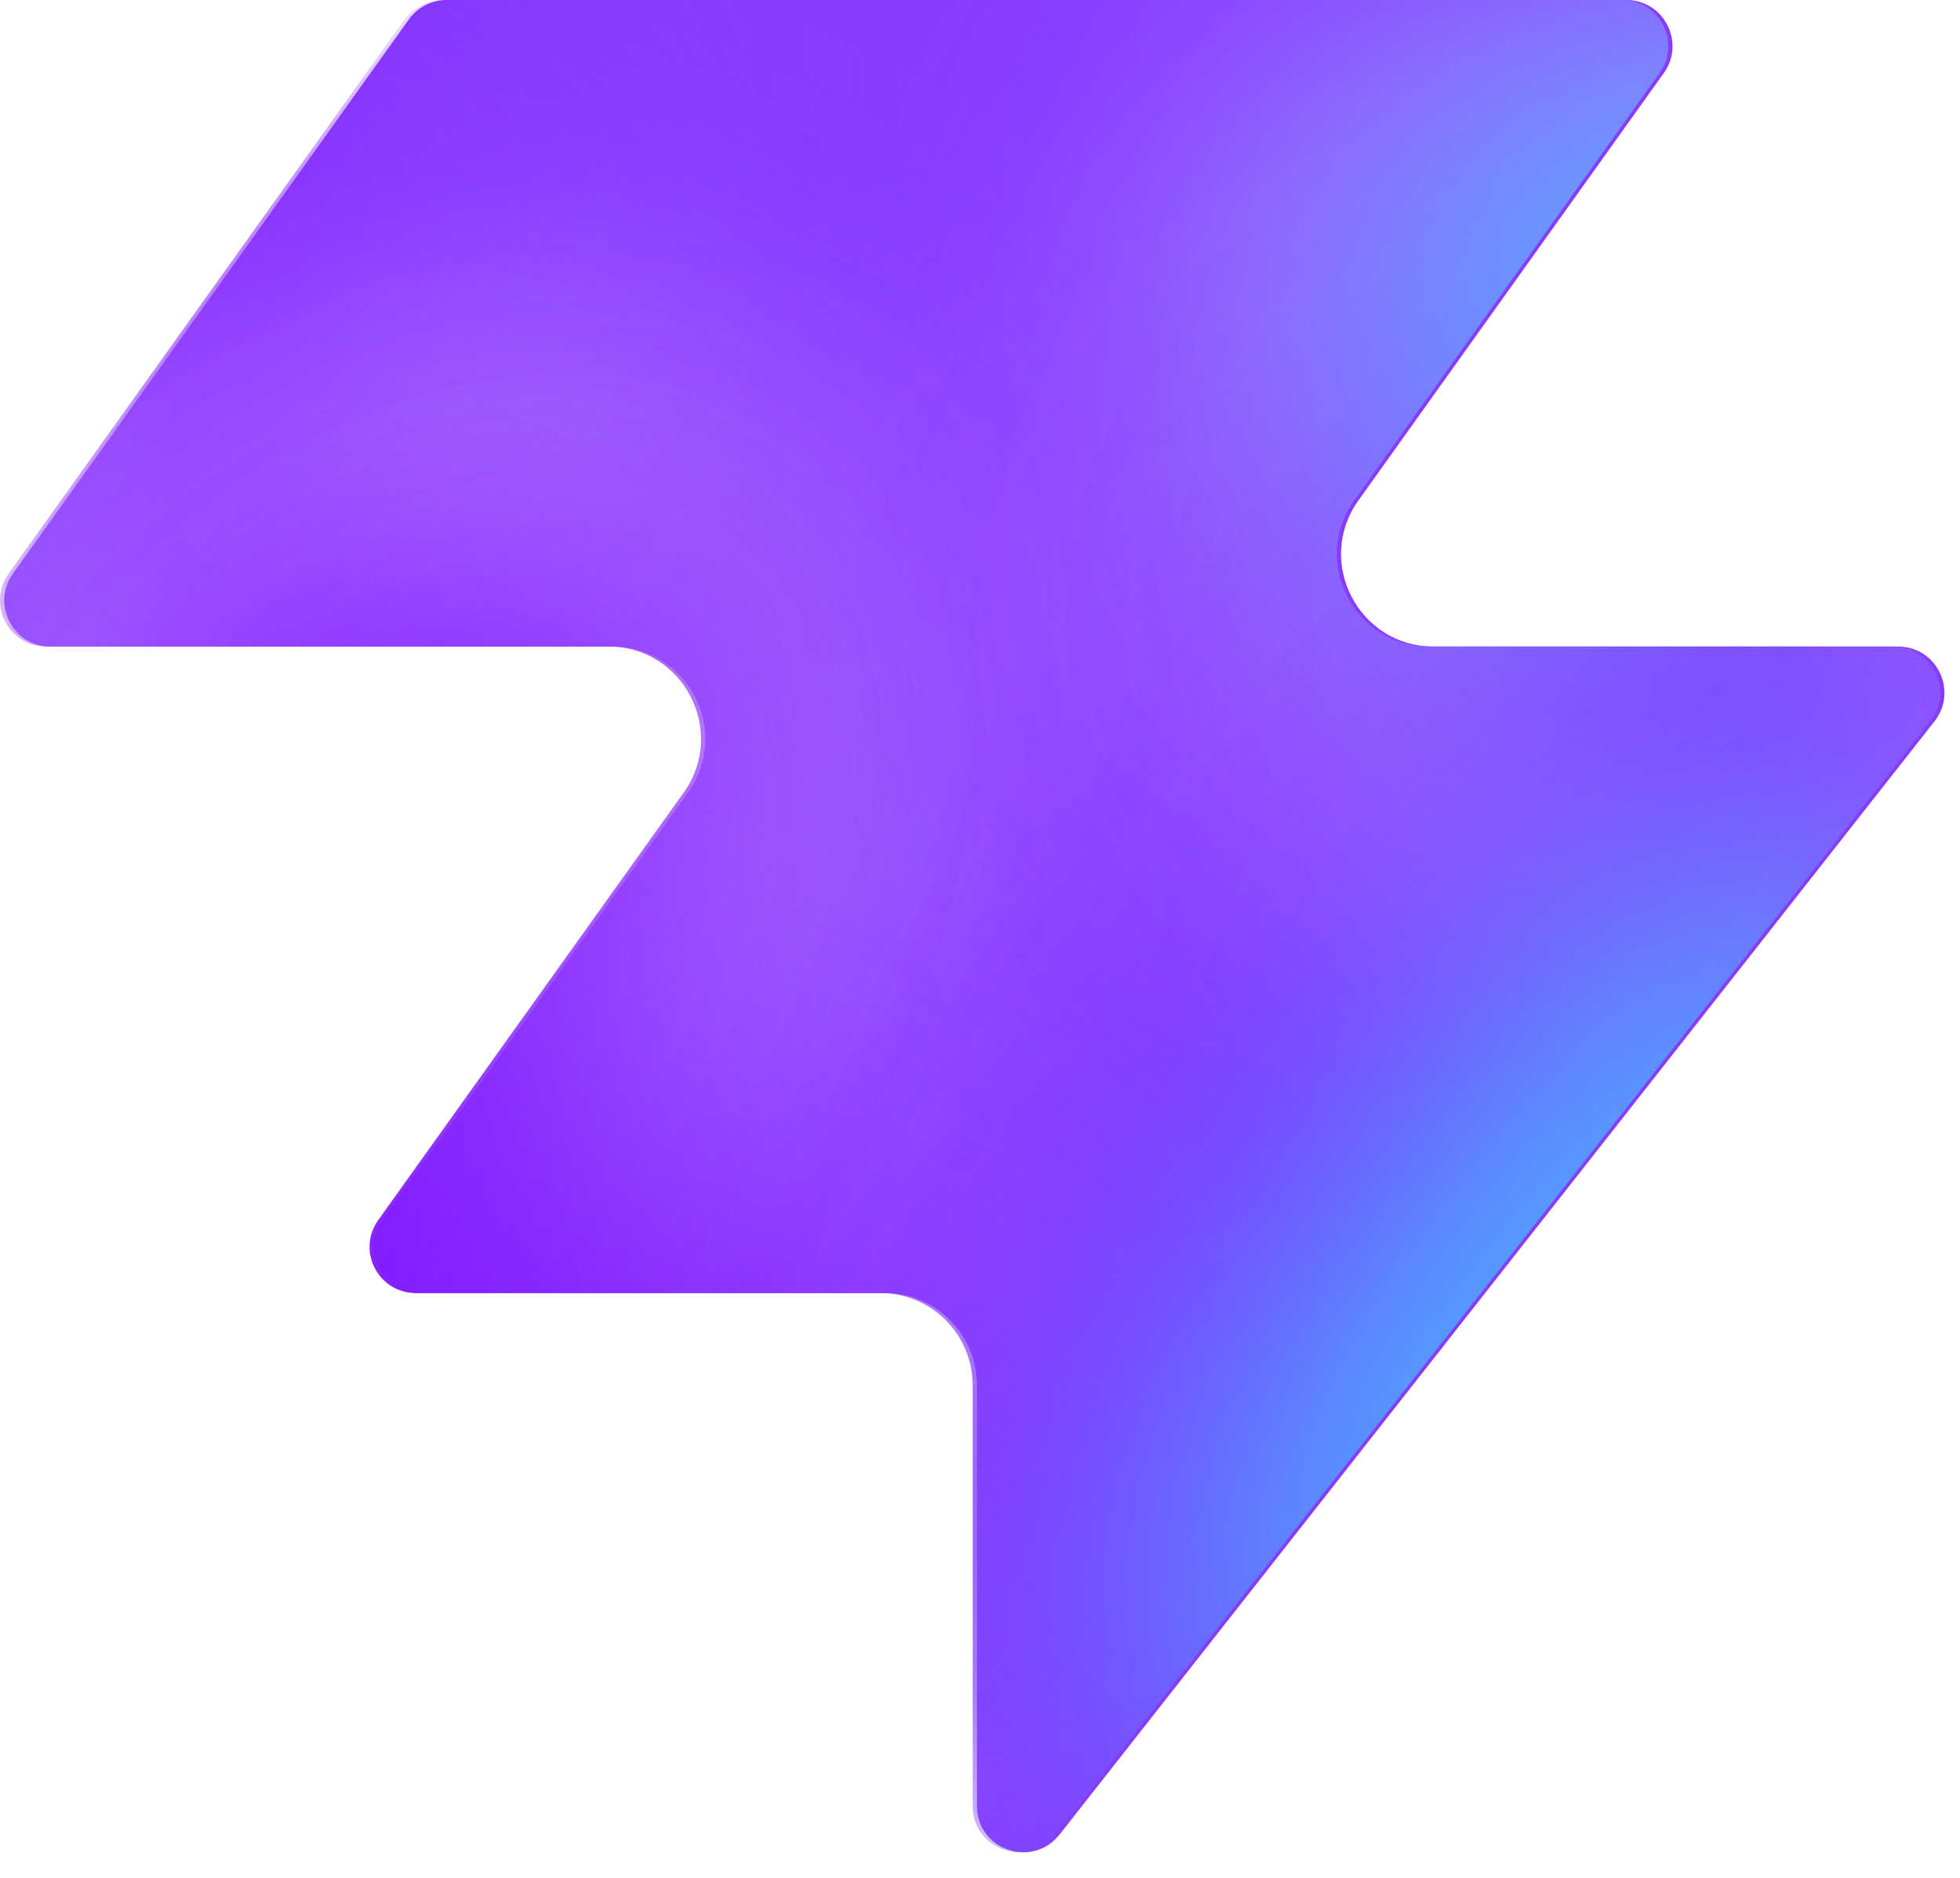
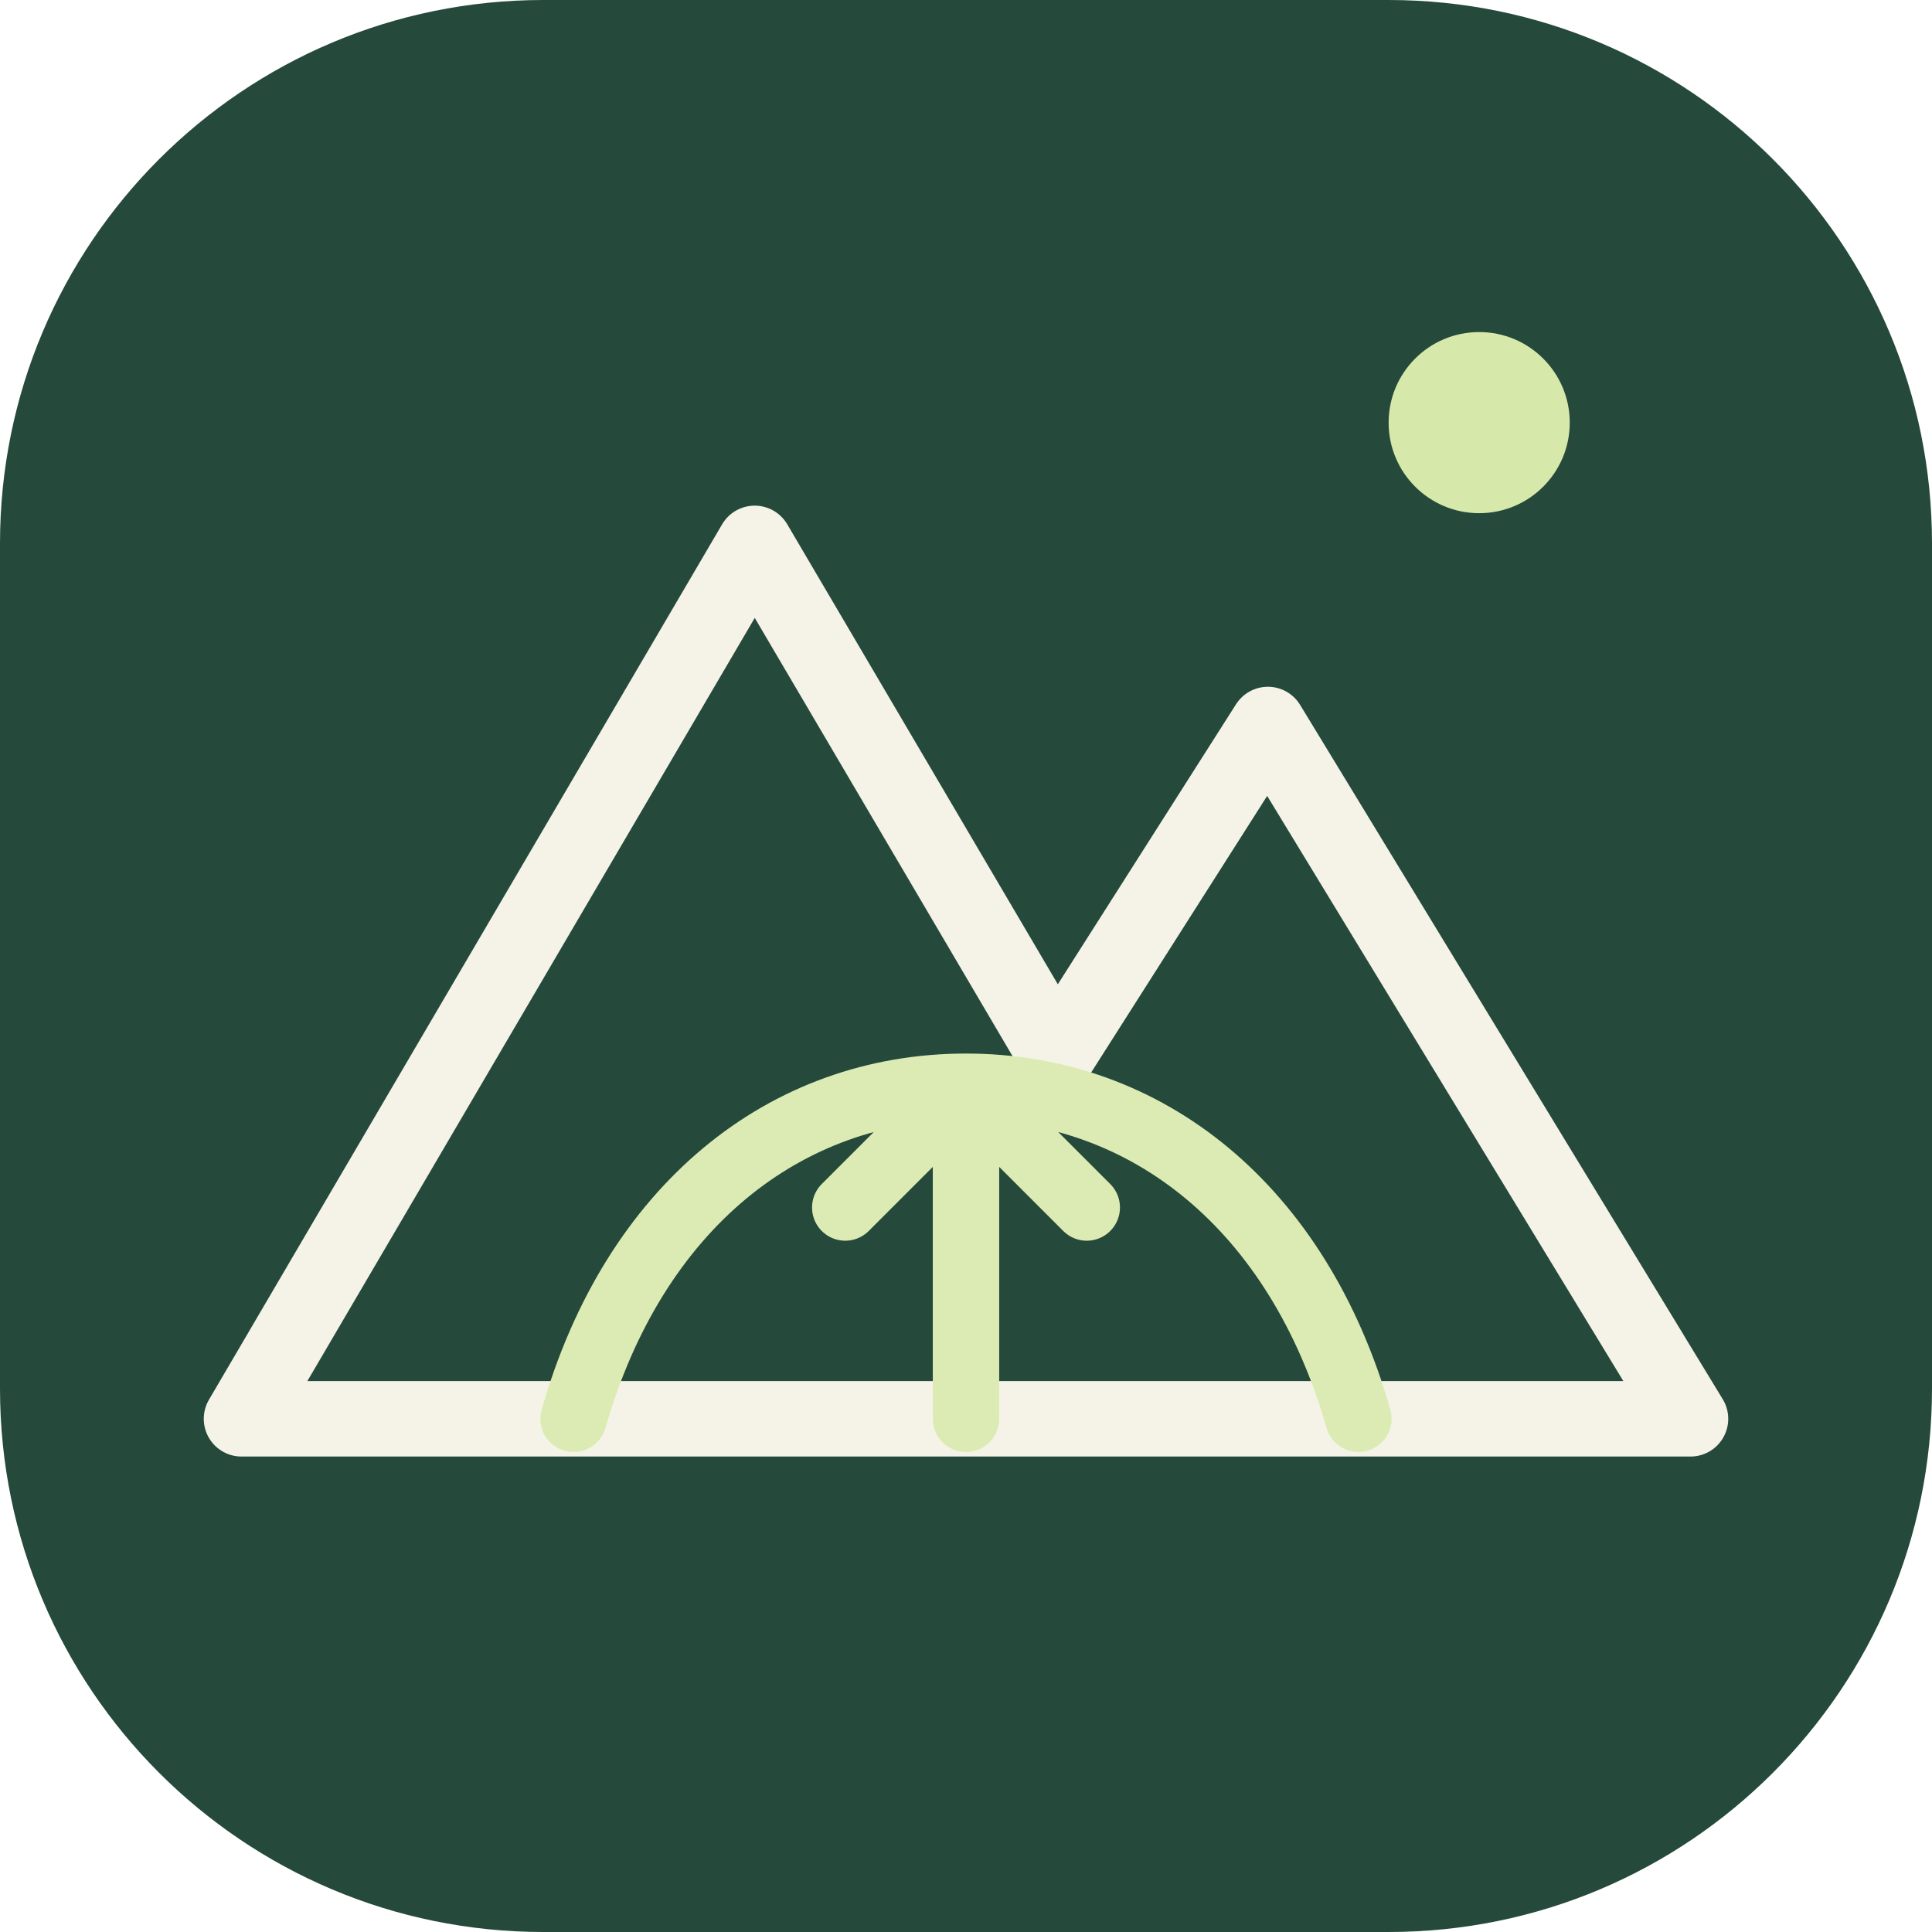
- <svg xmlns="http://www.w3.org/2000/svg" width="48" height="46" fill="none" viewBox="0 0 48 46">
-   <path fill="#863bff" d="M25.946 44.938c-.664.845-2.021.375-2.021-.698V33.937a2.26 2.26 0 0 0-2.262-2.262H10.287c-.92 0-1.456-1.04-.92-1.788l7.48-10.471c1.07-1.497 0-3.578-1.842-3.578H1.237c-.92 0-1.456-1.04-.92-1.788L10.013.474c.214-.297.556-.474.92-.474h28.894c.92 0 1.456 1.04.92 1.788l-7.48 10.471c-1.07 1.498 0 3.579 1.842 3.579h11.377c.943 0 1.473 1.088.89 1.83L25.947 44.94z" style="fill:#863bff;fill:color(display-p3 .525 .23 1);fill-opacity:1" />
-   <mask id="a" width="48" height="46" x="0" y="0" maskUnits="userSpaceOnUse" style="mask-type:alpha">
-     <path fill="#000" d="M25.842 44.938c-.664.844-2.021.375-2.021-.698V33.937a2.26 2.26 0 0 0-2.262-2.262H10.183c-.92 0-1.456-1.04-.92-1.788l7.48-10.471c1.07-1.498 0-3.579-1.842-3.579H1.133c-.92 0-1.456-1.04-.92-1.787L9.91.473c.214-.297.556-.474.92-.474h28.894c.92 0 1.456 1.04.92 1.788l-7.48 10.471c-1.07 1.498 0 3.578 1.842 3.578h11.377c.943 0 1.473 1.088.89 1.832L25.843 44.94z" style="fill:#000;fill-opacity:1" />
-   </mask>
-   <g mask="url(#a)">
-     <g filter="url(#b)">
-       <ellipse cx="5.508" cy="14.704" fill="#ede6ff" rx="5.508" ry="14.704" style="fill:#ede6ff;fill:color(display-p3 .927 .903 1);fill-opacity:1" transform="matrix(.00324 1 1 -.00324 -4.47 31.516)" />
-     </g>
-     <g filter="url(#c)">
-       <ellipse cx="10.399" cy="29.851" fill="#ede6ff" rx="10.399" ry="29.851" style="fill:#ede6ff;fill:color(display-p3 .927 .903 1);fill-opacity:1" transform="matrix(.00324 1 1 -.00324 -39.328 7.883)" />
-     </g>
-     <g filter="url(#d)">
-       <ellipse cx="5.508" cy="30.487" fill="#7e14ff" rx="5.508" ry="30.487" style="fill:#7e14ff;fill:color(display-p3 .492 .077 1);fill-opacity:1" transform="rotate(89.814 -25.913 -14.639)scale(1 -1)" />
-     </g>
-     <g filter="url(#e)">
-       <ellipse cx="5.508" cy="30.599" fill="#7e14ff" rx="5.508" ry="30.599" style="fill:#7e14ff;fill:color(display-p3 .492 .077 1);fill-opacity:1" transform="rotate(89.814 -32.644 -3.334)scale(1 -1)" />
-     </g>
-     <g filter="url(#f)">
-       <ellipse cx="5.508" cy="30.599" fill="#7e14ff" rx="5.508" ry="30.599" style="fill:#7e14ff;fill:color(display-p3 .492 .077 1);fill-opacity:1" transform="matrix(.00324 1 1 -.00324 -34.34 30.47)" />
-     </g>
-     <g filter="url(#g)">
-       <ellipse cx="14.072" cy="22.078" fill="#ede6ff" rx="14.072" ry="22.078" style="fill:#ede6ff;fill:color(display-p3 .927 .903 1);fill-opacity:1" transform="rotate(93.35 24.506 48.493)scale(-1 1)" />
-     </g>
-     <g filter="url(#h)">
-       <ellipse cx="3.47" cy="21.501" fill="#7e14ff" rx="3.47" ry="21.501" style="fill:#7e14ff;fill:color(display-p3 .492 .077 1);fill-opacity:1" transform="rotate(89.009 28.708 47.59)scale(-1 1)" />
-     </g>
-     <g filter="url(#i)">
-       <ellipse cx="3.47" cy="21.501" fill="#7e14ff" rx="3.47" ry="21.501" style="fill:#7e14ff;fill:color(display-p3 .492 .077 1);fill-opacity:1" transform="rotate(89.009 28.708 47.59)scale(-1 1)" />
-     </g>
-     <g filter="url(#j)">
-       <ellipse cx=".387" cy="8.972" fill="#7e14ff" rx="4.407" ry="29.108" style="fill:#7e14ff;fill:color(display-p3 .492 .077 1);fill-opacity:1" transform="rotate(39.51 .387 8.972)" />
-     </g>
-     <g filter="url(#k)">
-       <ellipse cx="47.523" cy="-6.092" fill="#7e14ff" rx="4.407" ry="29.108" style="fill:#7e14ff;fill:color(display-p3 .492 .077 1);fill-opacity:1" transform="rotate(37.892 47.523 -6.092)" />
-     </g>
-     <g filter="url(#l)">
-       <ellipse cx="41.412" cy="6.333" fill="#47bfff" rx="5.971" ry="9.665" style="fill:#47bfff;fill:color(display-p3 .28 .748 1);fill-opacity:1" transform="rotate(37.892 41.412 6.333)" />
-     </g>
-     <g filter="url(#m)">
-       <ellipse cx="-1.879" cy="38.332" fill="#7e14ff" rx="4.407" ry="29.108" style="fill:#7e14ff;fill:color(display-p3 .492 .077 1);fill-opacity:1" transform="rotate(37.892 -1.88 38.332)" />
-     </g>
-     <g filter="url(#n)">
-       <ellipse cx="-1.879" cy="38.332" fill="#7e14ff" rx="4.407" ry="29.108" style="fill:#7e14ff;fill:color(display-p3 .492 .077 1);fill-opacity:1" transform="rotate(37.892 -1.88 38.332)" />
-     </g>
-     <g filter="url(#o)">
-       <ellipse cx="35.651" cy="29.907" fill="#7e14ff" rx="4.407" ry="29.108" style="fill:#7e14ff;fill:color(display-p3 .492 .077 1);fill-opacity:1" transform="rotate(37.892 35.651 29.907)" />
-     </g>
-     <g filter="url(#p)">
-       <ellipse cx="38.418" cy="32.4" fill="#47bfff" rx="5.971" ry="15.297" style="fill:#47bfff;fill:color(display-p3 .28 .748 1);fill-opacity:1" transform="rotate(37.892 38.418 32.4)" />
-     </g>
-   </g>
-   <defs>
-     <filter id="b" width="60.045" height="41.654" x="-19.77" y="16.149" color-interpolation-filters="sRGB" filterUnits="userSpaceOnUse">
-       <feFlood flood-opacity="0" result="BackgroundImageFix" />
-       <feBlend in="SourceGraphic" in2="BackgroundImageFix" result="shape" />
-       <feGaussianBlur result="effect1_foregroundBlur_2002_17158" stdDeviation="7.659" />
-     </filter>
-     <filter id="c" width="90.34" height="51.437" x="-54.613" y="-7.533" color-interpolation-filters="sRGB" filterUnits="userSpaceOnUse">
-       <feFlood flood-opacity="0" result="BackgroundImageFix" />
-       <feBlend in="SourceGraphic" in2="BackgroundImageFix" result="shape" />
-       <feGaussianBlur result="effect1_foregroundBlur_2002_17158" stdDeviation="7.659" />
-     </filter>
-     <filter id="d" width="79.355" height="29.4" x="-49.64" y="2.03" color-interpolation-filters="sRGB" filterUnits="userSpaceOnUse">
-       <feFlood flood-opacity="0" result="BackgroundImageFix" />
-       <feBlend in="SourceGraphic" in2="BackgroundImageFix" result="shape" />
-       <feGaussianBlur result="effect1_foregroundBlur_2002_17158" stdDeviation="4.596" />
-     </filter>
-     <filter id="e" width="79.579" height="29.4" x="-45.045" y="20.029" color-interpolation-filters="sRGB" filterUnits="userSpaceOnUse">
-       <feFlood flood-opacity="0" result="BackgroundImageFix" />
-       <feBlend in="SourceGraphic" in2="BackgroundImageFix" result="shape" />
-       <feGaussianBlur result="effect1_foregroundBlur_2002_17158" stdDeviation="4.596" />
-     </filter>
-     <filter id="f" width="79.579" height="29.4" x="-43.513" y="21.178" color-interpolation-filters="sRGB" filterUnits="userSpaceOnUse">
-       <feFlood flood-opacity="0" result="BackgroundImageFix" />
-       <feBlend in="SourceGraphic" in2="BackgroundImageFix" result="shape" />
-       <feGaussianBlur result="effect1_foregroundBlur_2002_17158" stdDeviation="4.596" />
-     </filter>
-     <filter id="g" width="74.749" height="58.852" x="15.756" y="-17.901" color-interpolation-filters="sRGB" filterUnits="userSpaceOnUse">
-       <feFlood flood-opacity="0" result="BackgroundImageFix" />
-       <feBlend in="SourceGraphic" in2="BackgroundImageFix" result="shape" />
-       <feGaussianBlur result="effect1_foregroundBlur_2002_17158" stdDeviation="7.659" />
-     </filter>
-     <filter id="h" width="61.377" height="25.362" x="23.548" y="2.284" color-interpolation-filters="sRGB" filterUnits="userSpaceOnUse">
-       <feFlood flood-opacity="0" result="BackgroundImageFix" />
-       <feBlend in="SourceGraphic" in2="BackgroundImageFix" result="shape" />
-       <feGaussianBlur result="effect1_foregroundBlur_2002_17158" stdDeviation="4.596" />
-     </filter>
-     <filter id="i" width="61.377" height="25.362" x="23.548" y="2.284" color-interpolation-filters="sRGB" filterUnits="userSpaceOnUse">
-       <feFlood flood-opacity="0" result="BackgroundImageFix" />
-       <feBlend in="SourceGraphic" in2="BackgroundImageFix" result="shape" />
-       <feGaussianBlur result="effect1_foregroundBlur_2002_17158" stdDeviation="4.596" />
-     </filter>
-     <filter id="j" width="56.045" height="63.649" x="-27.636" y="-22.853" color-interpolation-filters="sRGB" filterUnits="userSpaceOnUse">
-       <feFlood flood-opacity="0" result="BackgroundImageFix" />
-       <feBlend in="SourceGraphic" in2="BackgroundImageFix" result="shape" />
-       <feGaussianBlur result="effect1_foregroundBlur_2002_17158" stdDeviation="4.596" />
-     </filter>
-     <filter id="k" width="54.814" height="64.646" x="20.116" y="-38.415" color-interpolation-filters="sRGB" filterUnits="userSpaceOnUse">
-       <feFlood flood-opacity="0" result="BackgroundImageFix" />
-       <feBlend in="SourceGraphic" in2="BackgroundImageFix" result="shape" />
-       <feGaussianBlur result="effect1_foregroundBlur_2002_17158" stdDeviation="4.596" />
-     </filter>
-     <filter id="l" width="33.541" height="35.313" x="24.641" y="-11.323" color-interpolation-filters="sRGB" filterUnits="userSpaceOnUse">
-       <feFlood flood-opacity="0" result="BackgroundImageFix" />
-       <feBlend in="SourceGraphic" in2="BackgroundImageFix" result="shape" />
-       <feGaussianBlur result="effect1_foregroundBlur_2002_17158" stdDeviation="4.596" />
-     </filter>
-     <filter id="m" width="54.814" height="64.646" x="-29.286" y="6.009" color-interpolation-filters="sRGB" filterUnits="userSpaceOnUse">
-       <feFlood flood-opacity="0" result="BackgroundImageFix" />
-       <feBlend in="SourceGraphic" in2="BackgroundImageFix" result="shape" />
-       <feGaussianBlur result="effect1_foregroundBlur_2002_17158" stdDeviation="4.596" />
-     </filter>
-     <filter id="n" width="54.814" height="64.646" x="-29.286" y="6.009" color-interpolation-filters="sRGB" filterUnits="userSpaceOnUse">
-       <feFlood flood-opacity="0" result="BackgroundImageFix" />
-       <feBlend in="SourceGraphic" in2="BackgroundImageFix" result="shape" />
-       <feGaussianBlur result="effect1_foregroundBlur_2002_17158" stdDeviation="4.596" />
-     </filter>
-     <filter id="o" width="54.814" height="64.646" x="8.244" y="-2.416" color-interpolation-filters="sRGB" filterUnits="userSpaceOnUse">
-       <feFlood flood-opacity="0" result="BackgroundImageFix" />
-       <feBlend in="SourceGraphic" in2="BackgroundImageFix" result="shape" />
-       <feGaussianBlur result="effect1_foregroundBlur_2002_17158" stdDeviation="4.596" />
-     </filter>
-     <filter id="p" width="39.409" height="43.623" x="18.713" y="10.588" color-interpolation-filters="sRGB" filterUnits="userSpaceOnUse">
-       <feFlood flood-opacity="0" result="BackgroundImageFix" />
-       <feBlend in="SourceGraphic" in2="BackgroundImageFix" result="shape" />
-       <feGaussianBlur result="effect1_foregroundBlur_2002_17158" stdDeviation="4.596" />
-     </filter>
-   </defs>
+ <svg xmlns="http://www.w3.org/2000/svg" viewBox="0 0 64 64" fill="none">
+   <rect width="64" height="64" rx="18" fill="#25493b" />
+   <path d="M8 47 25 18l10 17 7-11 14 23H8Z" stroke="#f5f3e8" stroke-width="2.5" stroke-linejoin="round" />
+   <path d="M19 47c2-7 7-11 13-11s11 4 13 11M32 37v10m-4-7 4-4 4 4" stroke="#dcebb4" stroke-width="2.2" stroke-linecap="round" stroke-linejoin="round" />
+   <circle cx="49" cy="14" r="3" fill="#d7e9aa" />
</svg>
